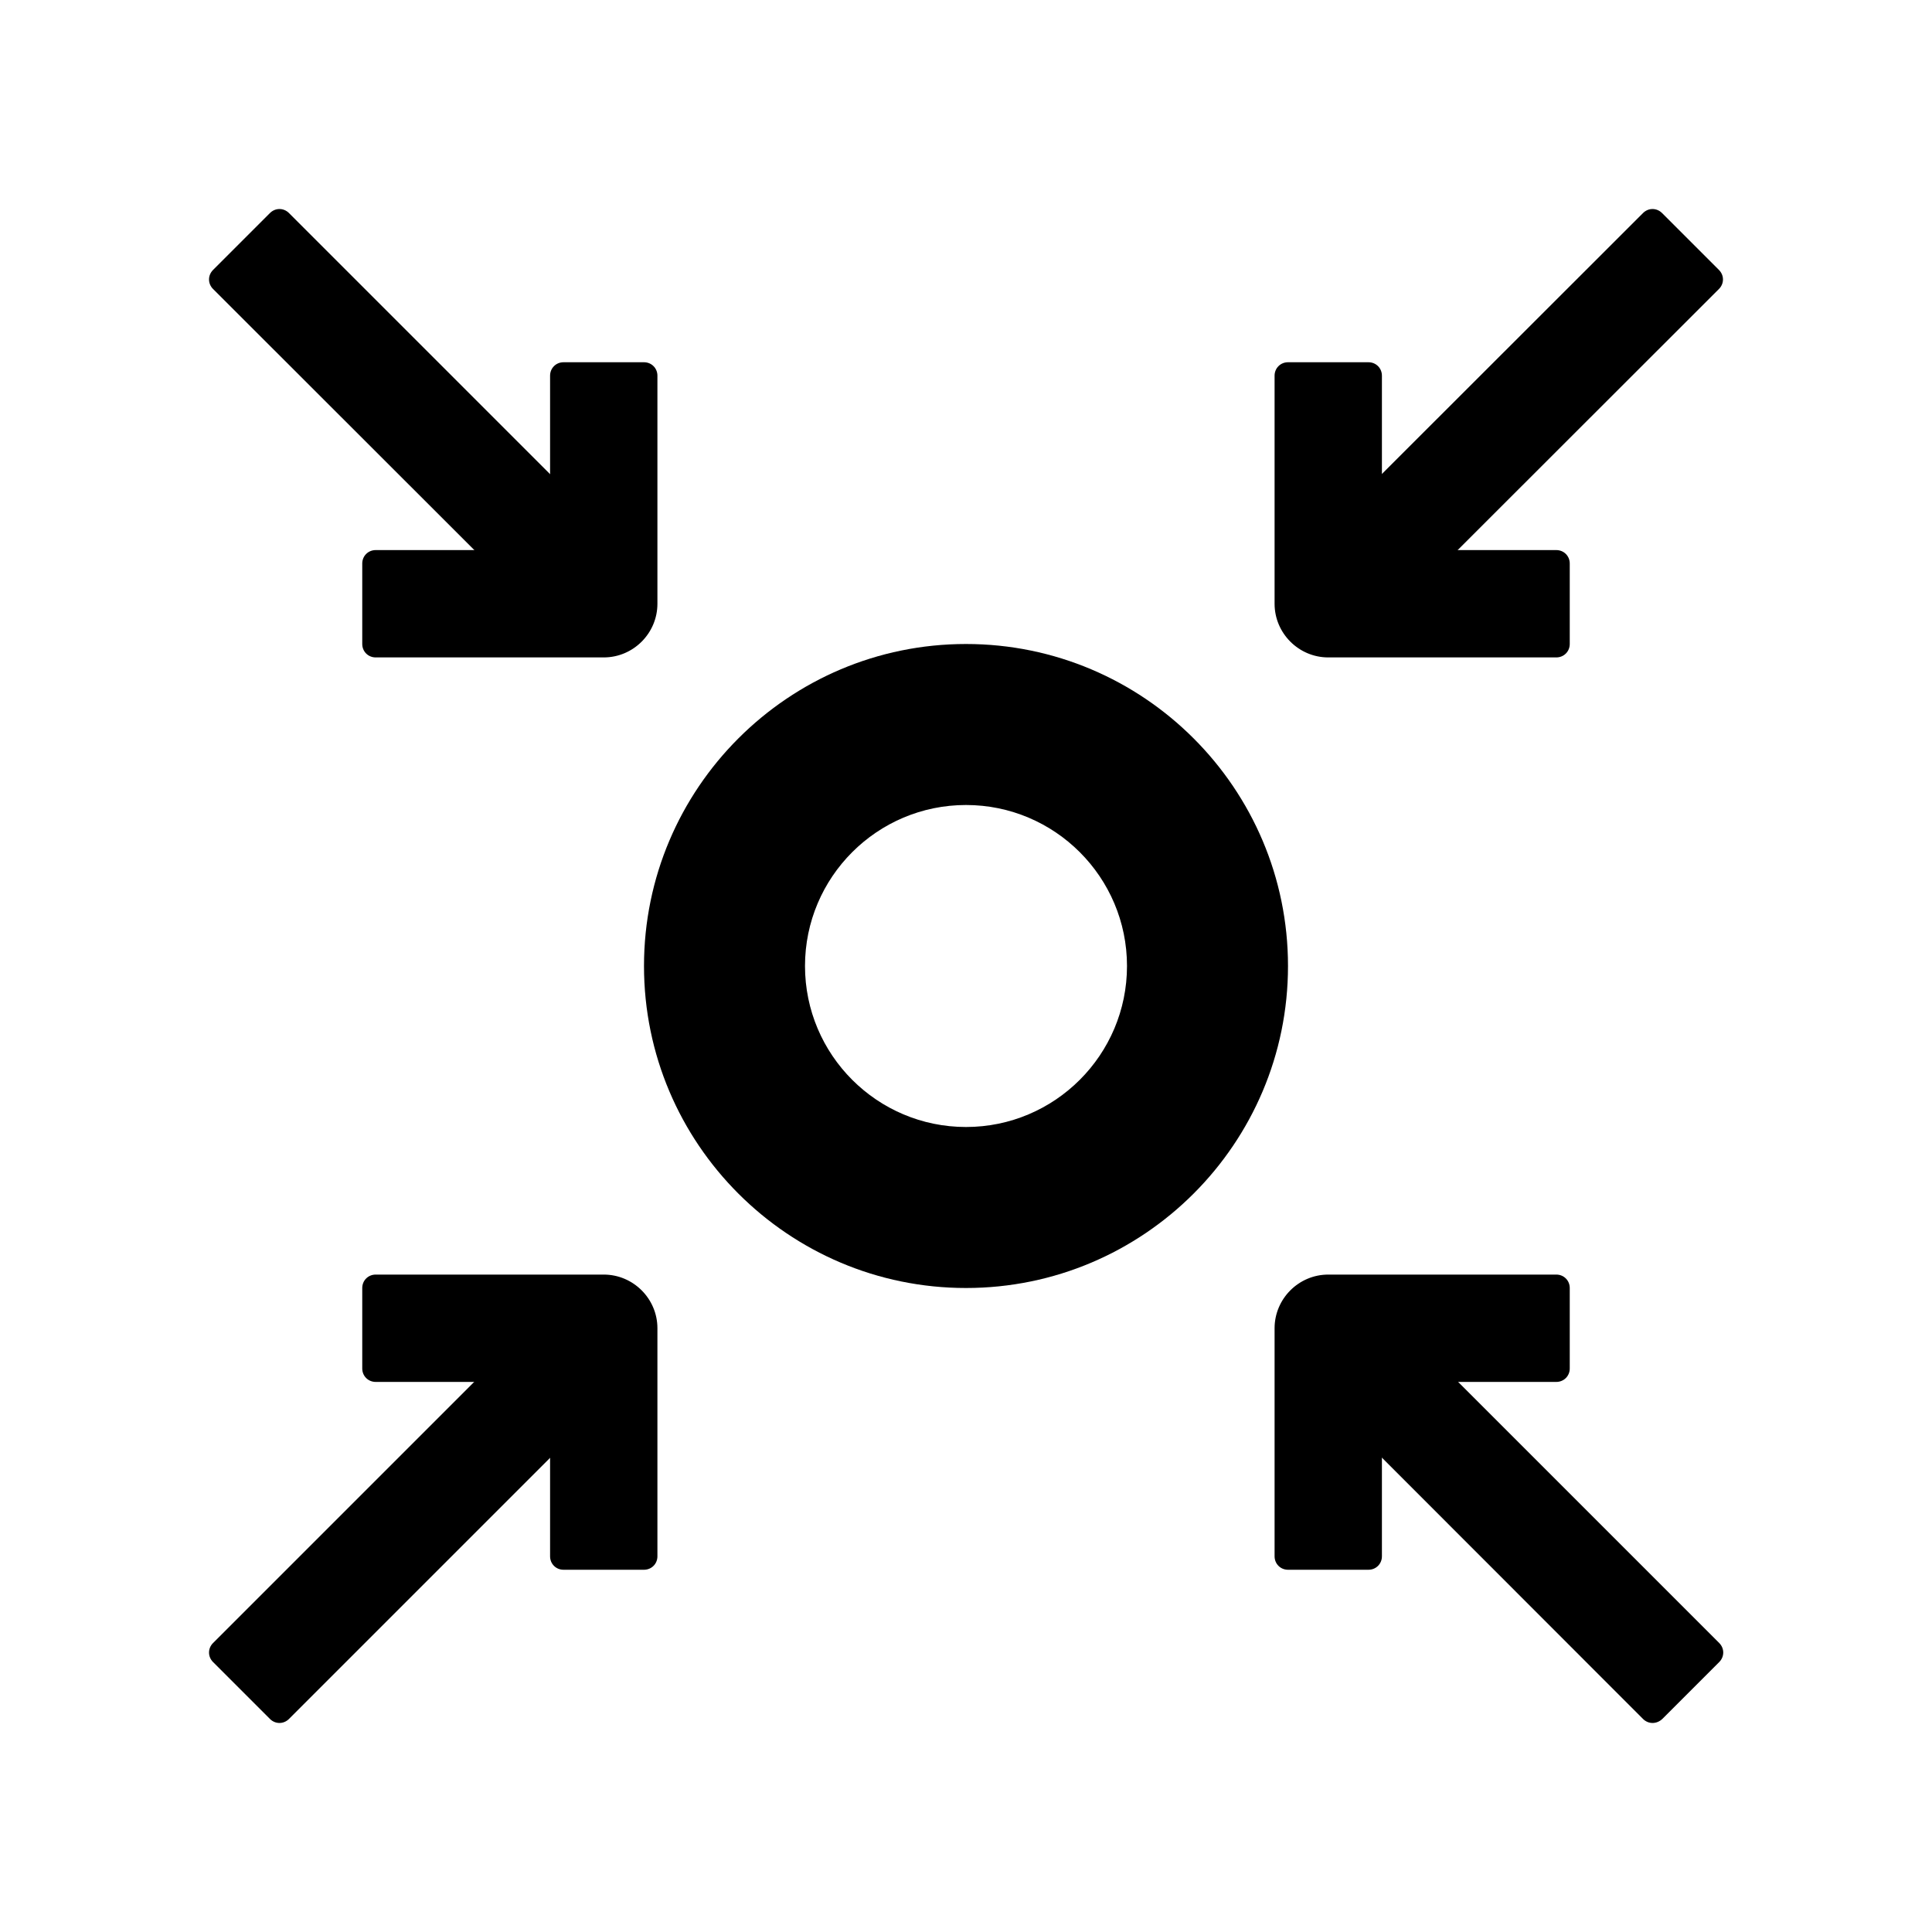
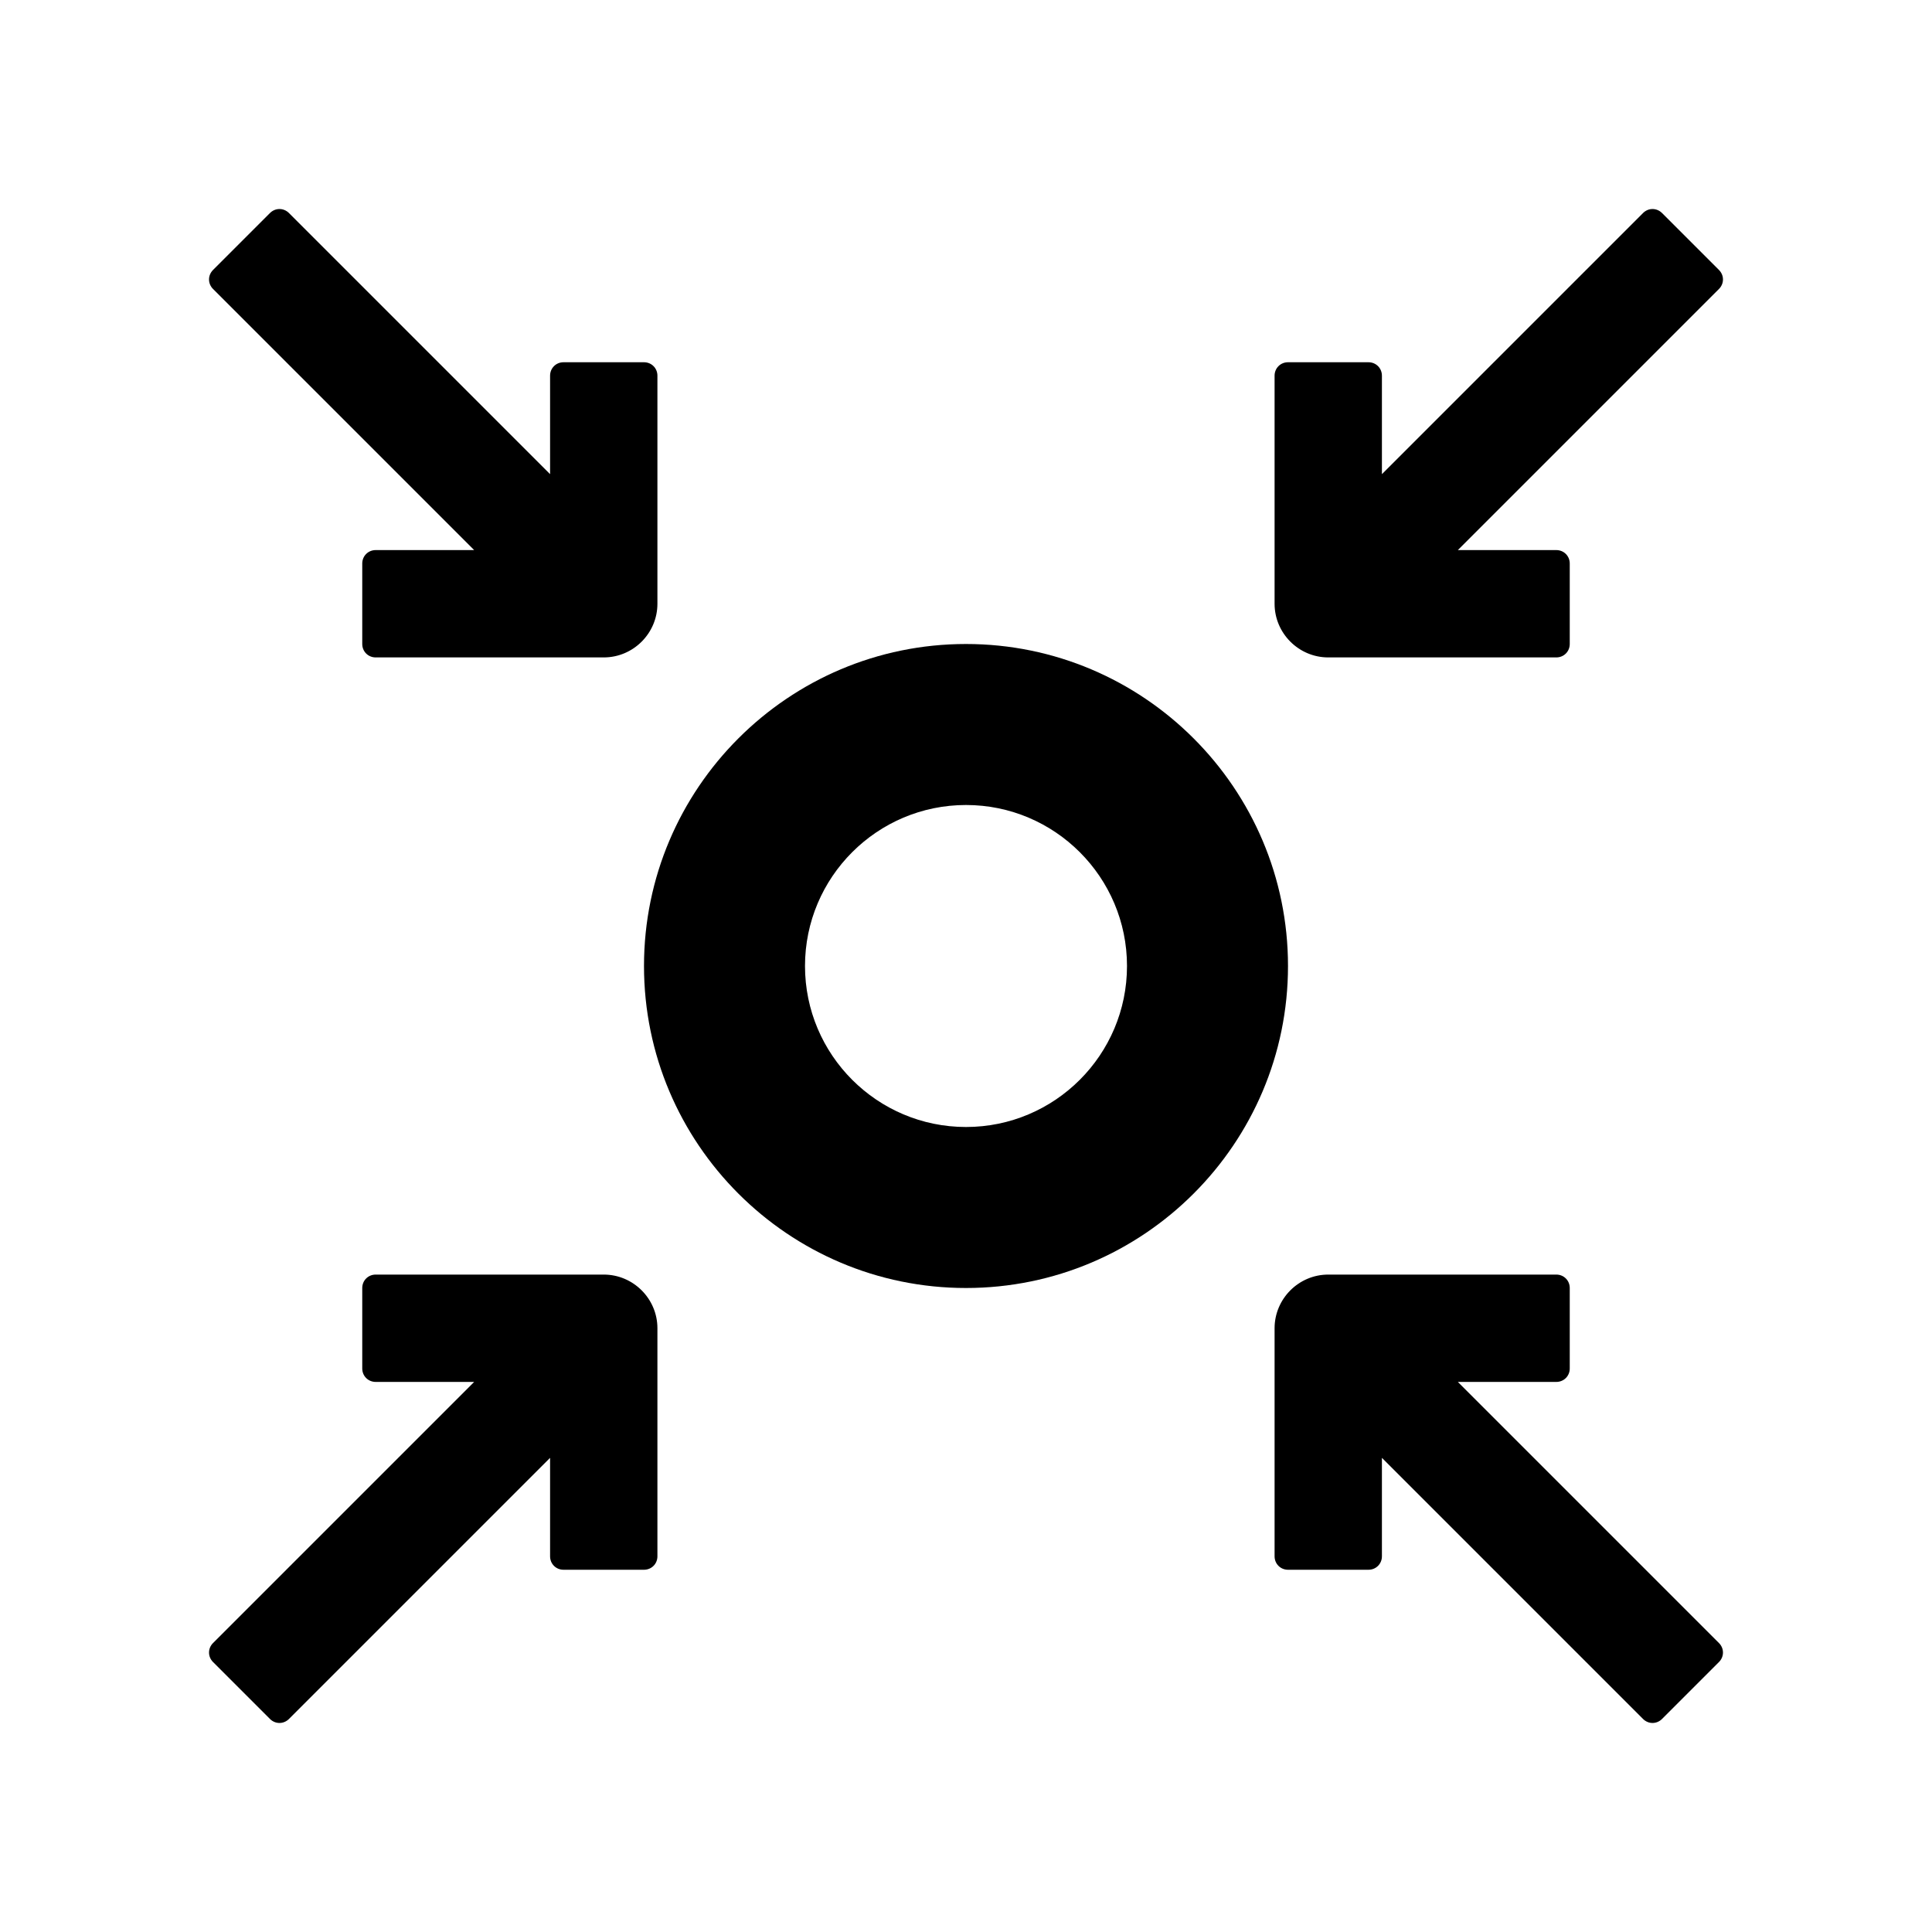
<svg xmlns="http://www.w3.org/2000/svg" version="1.1" id="Layer_1" x="0px" y="0px" viewBox="0 0 72 72" style="enable-background:new 0 0 72 72;" xml:space="preserve">
-   <path d="M21.09,23.91L7.94,10.77c-0.2-0.2-0.2-0.51,0-0.71l2.12-2.12c0.2-0.2,0.51-0.2,0.71,0l13.15,13.15L21.09,23.91z" />
-   <path d="M22.5,24.5H14c-0.28,0-0.5-0.22-0.5-0.5v-3c0-0.28,0.22-0.5,0.5-0.5h6.5V14c0-0.28,0.22-0.5,0.5-0.5h3  c0.28,0,0.5,0.22,0.5,0.5v8.5C24.5,23.6,23.6,24.5,22.5,24.5z" />
-   <path d="M10.06,64.06l-2.12-2.12c-0.2-0.2-0.2-0.51,0-0.71l13.15-13.15l2.83,2.83L10.77,64.06C10.57,64.26,10.26,64.26,10.06,64.06z  " />
-   <path d="M24,58.5h-3c-0.28,0-0.5-0.22-0.5-0.5v-6.5H14c-0.28,0-0.5-0.22-0.5-0.5v-3c0-0.28,0.22-0.5,0.5-0.5h8.5c1.1,0,2,0.9,2,2V58  C24.5,58.28,24.28,58.5,24,58.5z" />
-   <path d="M61.23,64.06L48.09,50.91l2.83-2.83l13.15,13.15c0.2,0.2,0.2,0.51,0,0.71l-2.12,2.12C61.74,64.26,61.43,64.26,61.23,64.06z" />
-   <path d="M51,58.5h-3c-0.28,0-0.5-0.22-0.5-0.5v-8.5c0-1.1,0.9-2,2-2H58c0.28,0,0.5,0.22,0.5,0.5v3c0,0.28-0.22,0.5-0.5,0.5h-6.5V58  C51.5,58.28,51.28,58.5,51,58.5z" />
-   <path d="M50.91,23.91l-2.83-2.83L61.23,7.94c0.2-0.2,0.51-0.2,0.71,0l2.12,2.12c0.2,0.2,0.2,0.51,0,0.71L50.91,23.91z" />
-   <path d="M58,24.5h-8.5c-1.1,0-2-0.9-2-2V14c0-0.28,0.22-0.5,0.5-0.5h3c0.28,0,0.5,0.22,0.5,0.5v6.5H58c0.28,0,0.5,0.22,0.5,0.5v3  C58.5,24.28,58.28,24.5,58,24.5z" />
-   <path d="M36,48c-6.62,0-12-5.38-12-12s5.38-12,12-12s12,5.38,12,12S42.62,48,36,48z M36,30c-3.31,0-6,2.69-6,6s2.69,6,6,6  s6-2.69,6-6S39.31,30,36,30z" />
+   <g>
+     <path d="M17.67,20.5H14c-0.28,0-0.5,0.22-0.5,0.5v3c0,0.28,0.22,0.5,0.5,0.5h8.5c1.1,0,2-0.9,2-2V14c0-0.28-0.22-0.5-0.5-0.5h-3   c-0.28,0-0.5,0.22-0.5,0.5v3.67l-9.73-9.73c-0.2-0.2-0.51-0.2-0.71,0l-2.12,2.12c-0.2,0.2-0.2,0.51,0,0.71L17.67,20.5z" />
+     <path d="M10.06,64.06c0.2,0.2,0.51,0.2,0.71,0l9.73-9.73V58c0,0.28,0.22,0.5,0.5,0.5h3c0.28,0,0.5-0.22,0.5-0.5v-8.5   c0-1.1-0.9-2-2-2H14c-0.28,0-0.5,0.22-0.5,0.5v3c0,0.28,0.22,0.5,0.5,0.5h3.67l-9.73,9.73c-0.2,0.2-0.2,0.51,0,0.71L10.06,64.06z" />
+     <path d="M48,58.5h3c0.28,0,0.5-0.22,0.5-0.5v-3.67l9.73,9.73c0.2,0.2,0.51,0.2,0.71,0l2.12-2.12c0.2-0.2,0.2-0.51,0-0.71   l-9.73-9.73H58c0.28,0,0.5-0.22,0.5-0.5v-3c0-0.28-0.22-0.5-0.5-0.5h-8.5c-1.1,0-2,0.9-2,2V58C47.5,58.28,47.72,58.5,48,58.5z" />
+     <path d="M51.5,17.67V14c0-0.28-0.22-0.5-0.5-0.5h-3c-0.28,0-0.5,0.22-0.5,0.5v8.5c0,1.1,0.9,2,2,2H58c0.28,0,0.5-0.22,0.5-0.5v-3   c0-0.28-0.22-0.5-0.5-0.5h-3.67l9.73-9.73c0.2-0.2,0.2-0.51,0-0.71l-2.12-2.12c-0.2-0.2-0.51-0.2-0.71,0L51.5,17.67z" />
+     <path d="M24,36c0,6.62,5.38,12,12,12s12-5.38,12-12s-5.38-12-12-12S24,29.38,24,36z M42,36c0,3.31-2.69,6-6,6s-6-2.69-6-6   s2.69-6,6-6S42,32.69,42,36z" />
+   </g>
</svg>
